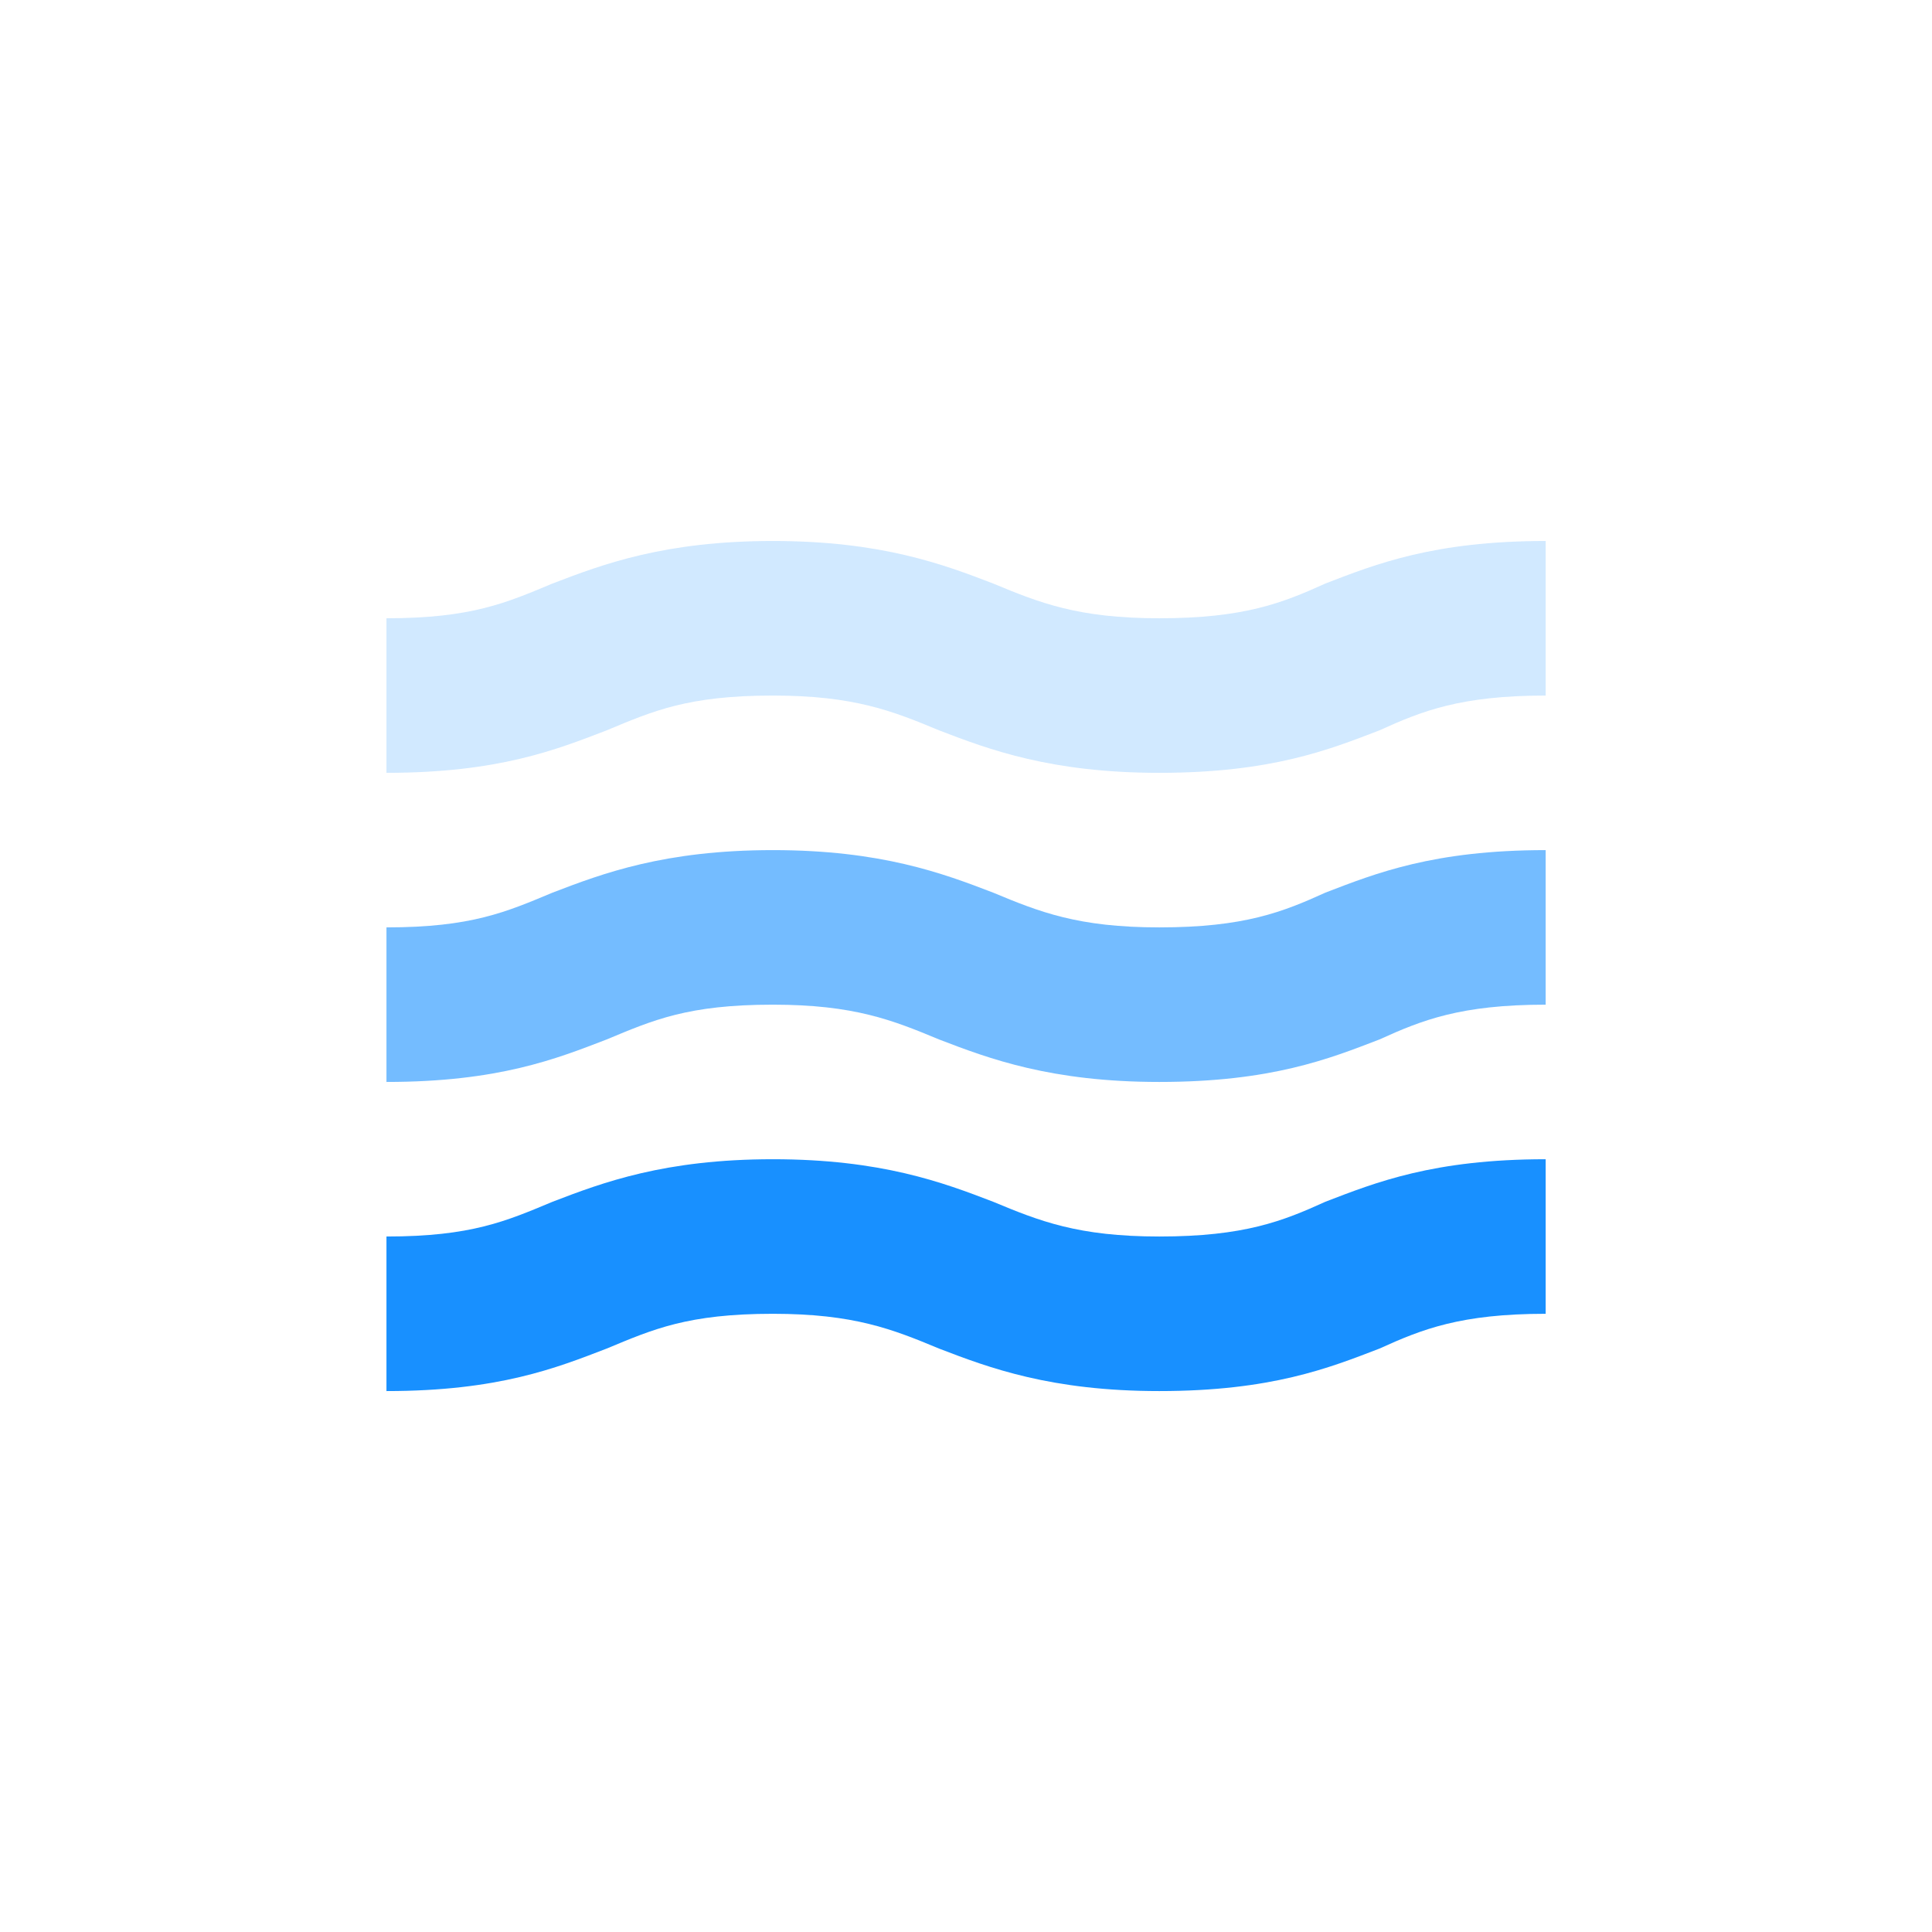
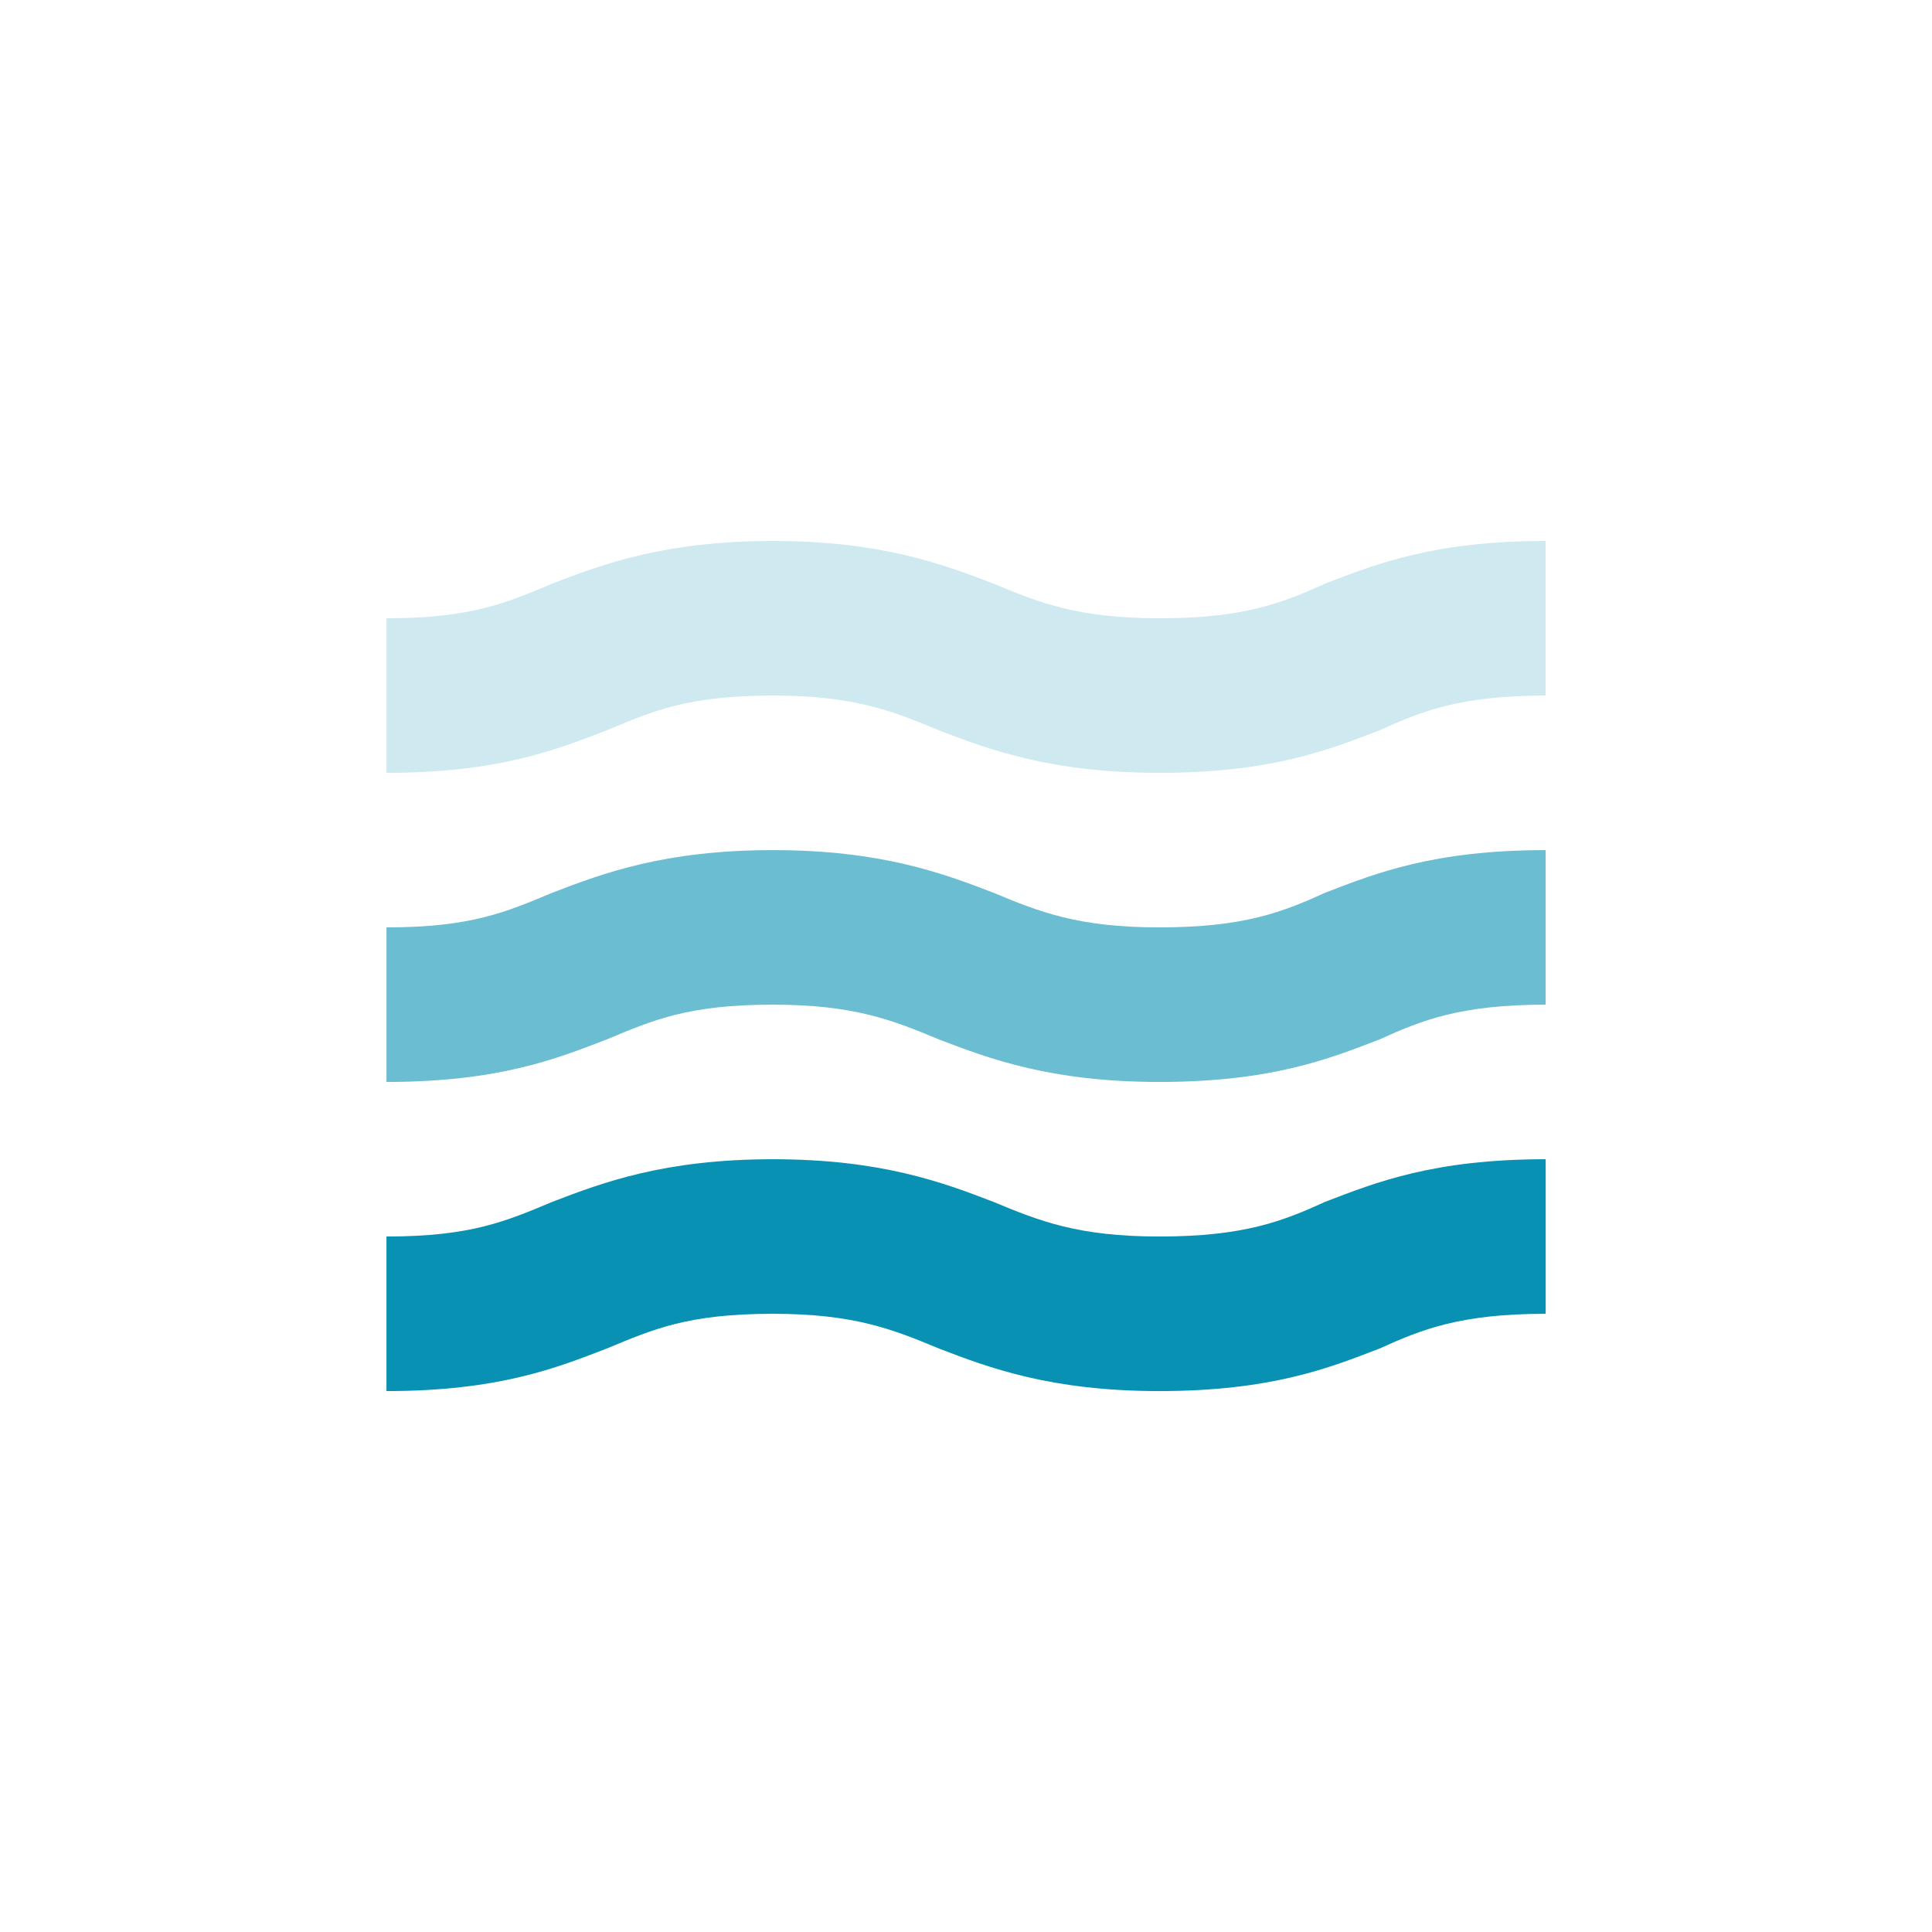
<svg xmlns="http://www.w3.org/2000/svg" viewBox="0 0 1024 1024">
  <rect width="1024" height="1024" fill="#ffffff" />
  <g transform="translate(94.24 98.32) scale(0.8)">
-     <path d="M138.24 389.12c74.24 0 112.64-15.36 145.92-28.16 30.72-12.8 53.76-23.04 110.08-23.04 53.76 0 79.36 10.24 110.08 23.04 33.28 12.8 74.24 28.16 145.92 28.16 74.24 0 112.64-15.36 145.92-28.16 28.16-12.8 53.76-23.04 110.08-23.04v-102.4c-74.24 0-112.64 15.36-145.92 28.16-28.16 12.8-53.76 23.04-110.08 23.04-53.76 0-79.36-10.24-110.08-23.04-33.28-12.8-74.24-28.16-145.92-28.16s-112.64 15.36-145.92 28.16c-30.72 12.8-53.76 23.04-110.08 23.04v102.4z" fill="#1890FF" opacity=".2" />
-     <path d="M138.24 593.92c74.24 0 112.64-15.36 145.92-28.16 30.72-12.8 53.76-23.04 110.08-23.04 53.76 0 79.36 10.24 110.08 23.04 33.28 12.8 74.24 28.16 145.92 28.16 74.24 0 112.64-15.36 145.92-28.16 28.16-12.8 53.76-23.04 110.08-23.04v-102.4c-74.24 0-112.64 15.36-145.92 28.16-28.16 12.8-53.76 23.04-110.08 23.04-53.76 0-79.36-10.24-110.08-23.04-33.28-12.8-74.24-28.16-145.92-28.16s-112.64 15.36-145.92 28.16c-30.72 12.8-53.76 23.04-110.08 23.04v102.4z" fill="#1890FF" opacity=".6" />
-     <path d="M138.24 798.72c74.24 0 112.64-15.36 145.92-28.16 30.72-12.8 53.76-23.04 110.08-23.04 53.76 0 79.36 10.24 110.08 23.04 33.28 12.8 74.24 28.16 145.92 28.16 74.24 0 112.64-15.36 145.92-28.16 28.16-12.8 53.76-23.04 110.08-23.04v-102.4c-74.24 0-112.64 15.36-145.92 28.16-28.16 12.8-53.76 23.04-110.08 23.04-53.76 0-79.36-10.24-110.08-23.04-33.28-12.8-74.24-28.16-145.92-28.16s-112.64 15.36-145.92 28.16c-30.72 12.8-53.76 23.04-110.08 23.04v102.4z" fill="#1890FF" />
+     <path d="M138.24 389.12c74.24 0 112.64-15.36 145.92-28.16 30.72-12.8 53.76-23.04 110.08-23.04 53.76 0 79.36 10.24 110.08 23.04 33.28 12.8 74.24 28.16 145.92 28.16 74.24 0 112.64-15.36 145.92-28.16 28.16-12.8 53.76-23.04 110.08-23.04v-102.4c-74.24 0-112.64 15.36-145.92 28.16-28.16 12.8-53.76 23.04-110.08 23.04-53.76 0-79.36-10.24-110.08-23.04-33.28-12.8-74.24-28.16-145.92-28.16s-112.64 15.36-145.92 28.16c-30.72 12.8-53.76 23.04-110.08 23.04v102.4z" fill="#0891B2" opacity=".2" />
+     <path d="M138.24 593.92c74.24 0 112.64-15.36 145.92-28.16 30.72-12.8 53.76-23.04 110.08-23.04 53.76 0 79.36 10.24 110.08 23.04 33.28 12.8 74.24 28.16 145.92 28.16 74.24 0 112.64-15.36 145.92-28.16 28.16-12.8 53.76-23.04 110.08-23.04v-102.4c-74.24 0-112.64 15.36-145.92 28.16-28.16 12.8-53.76 23.04-110.08 23.04-53.76 0-79.36-10.24-110.08-23.04-33.28-12.8-74.24-28.16-145.92-28.16s-112.64 15.36-145.92 28.16c-30.72 12.8-53.76 23.04-110.08 23.04v102.4z" fill="#0891B2" opacity=".6" />
+     <path d="M138.24 798.72c74.24 0 112.64-15.36 145.92-28.16 30.72-12.8 53.76-23.04 110.08-23.04 53.76 0 79.36 10.24 110.08 23.04 33.28 12.8 74.24 28.16 145.92 28.16 74.24 0 112.64-15.36 145.92-28.16 28.16-12.8 53.76-23.04 110.08-23.04v-102.4c-74.24 0-112.64 15.36-145.92 28.16-28.16 12.8-53.76 23.04-110.08 23.04-53.76 0-79.36-10.24-110.08-23.04-33.28-12.8-74.24-28.16-145.92-28.16s-112.64 15.36-145.92 28.16c-30.72 12.8-53.76 23.04-110.08 23.04v102.4z" fill="#0891B2" />
  </g>
</svg>
